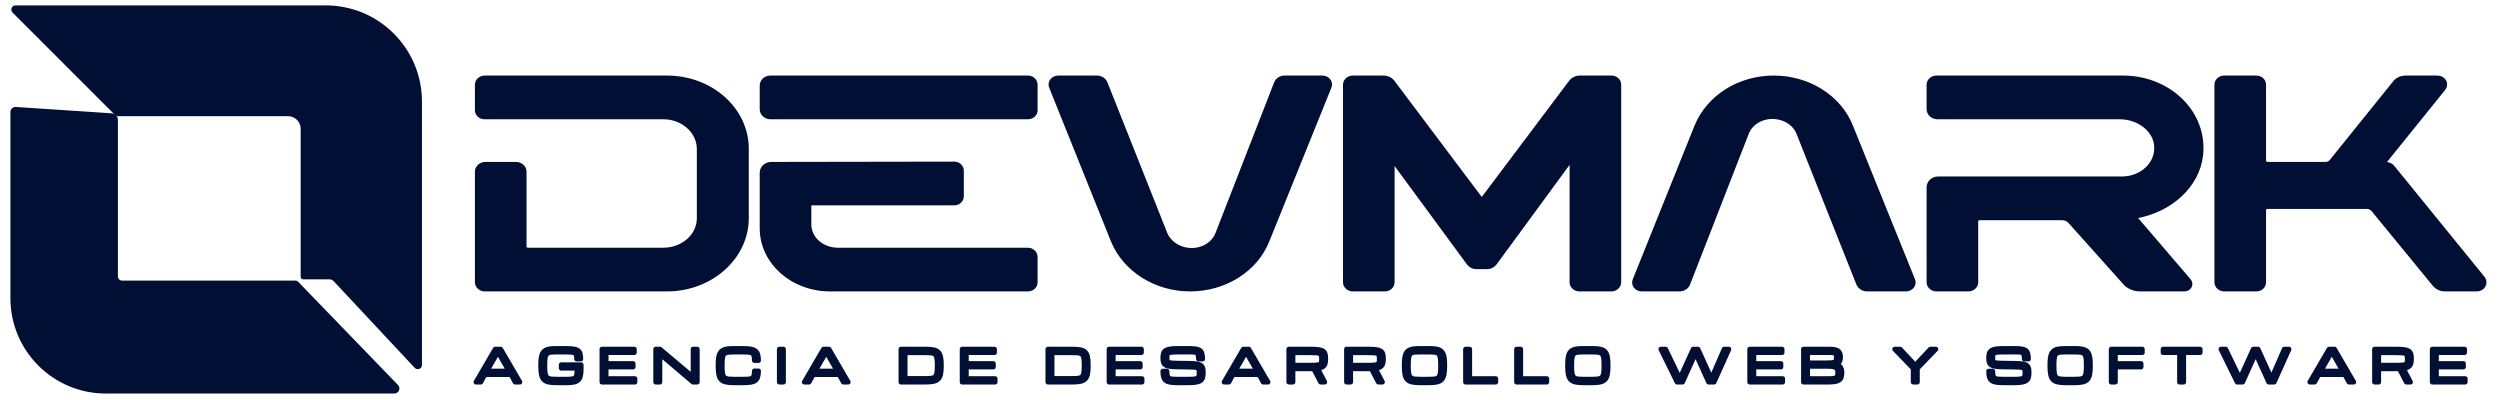
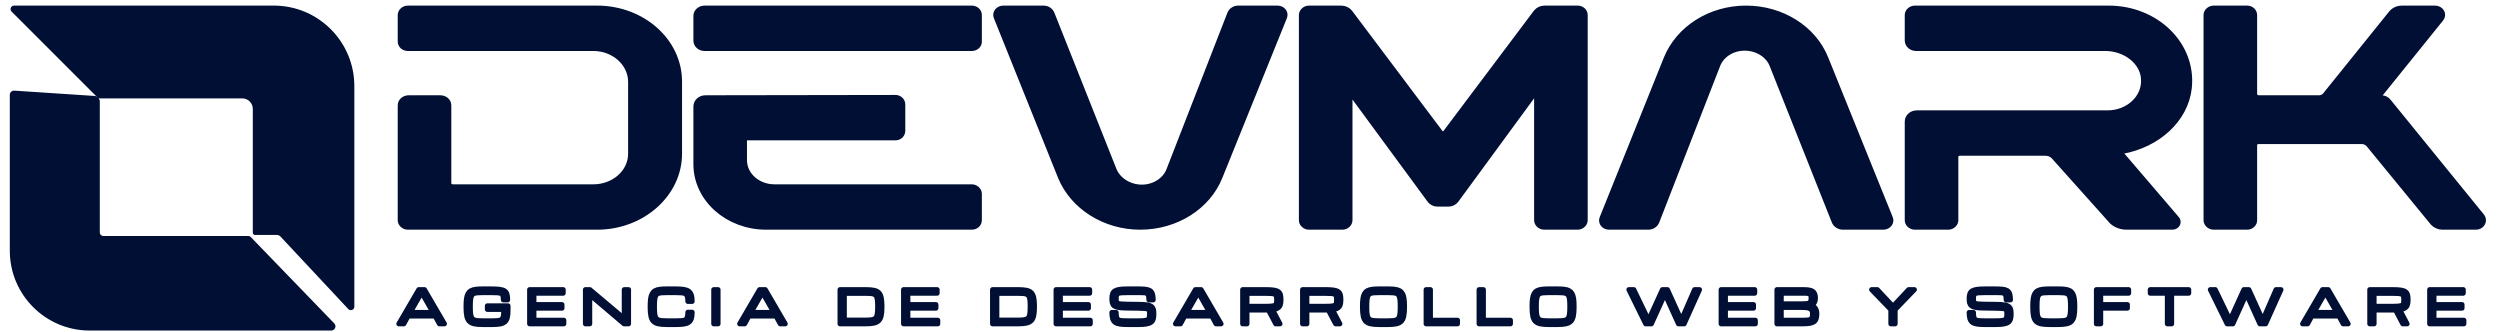
- <svg xmlns="http://www.w3.org/2000/svg" viewBox="-4 -4 1853 296" role="img" aria-label="DEVMARK, agencia de desarrollo web y software">
-   <g transform="scale(0.31) translate(-118 -173)">
+ <svg xmlns="http://www.w3.org/2000/svg" viewBox="-4 -4 1784.97 237" role="img" aria-label="DEVMARK, agencia de desarrollo web y software">
+   <g transform="scale(0.25) translate(-118 -173)">
    <g>
      <path d="M142.14 173L884 173A230 230 0 0 1 1114 403L1114 1032.84A10 10 0 0 1 1096.7 1039.67L902.93 832.44A14 14 0 0 0 892.7 828L830 828A6 6 0 0 1 824 822L824 468A30 30 0 0 0 794 438L387.97 438A12 12 0 0 1 379.49 434.49L135.07 190.07A10 10 0 0 1 142.14 173Z" fill="#010F35" />
      <path d="M142.79 415.85L372.06 431.01A16 16 0 0 1 387 446.98L387 821A10 10 0 0 0 397 831L811.9 831A8 8 0 0 1 817.66 833.44L1056.72 1080.66A12 12 0 0 1 1048.09 1101L358 1101A228 228 0 0 1 130 873L130 427.82A12 12 0 0 1 142.79 415.85Z" fill="#010F35" />
    </g>
  </g>
-   <path d="M490.378 55.0H355.186C352.97 55.0 351.0 56.76 351.0 58.74V77.66C351.0 79.86 352.97 81.4 355.186 81.4H487.669C502.936 81.4 515.495 92.62 515.495 106.48V157.74C515.495 171.6 502.936 182.6 487.669 182.6H387.445C385.229 182.6 383.259 181.06 383.259 178.86V123.2C383.259 120.78 381.043 119.02 378.334 119.02H355.925C353.216 119.02 351.0 120.78 351.0 123.2V205.26C351.0 207.24 352.97 209.0 355.186 209.0H490.378C522.144 209.0 548.0 185.9 548.0 157.74V106.26C548.0 77.88 522.144 55.0 490.378 55.0Z M757.872 182.6H617.017C604.458 182.6 594.362 173.58 594.362 162.36V148.28C594.362 146.52 595.839 145.2 597.809 145.2H703.451C705.667 145.2 707.391 143.44 707.391 141.46V122.54C707.391 120.56 705.667 118.8 703.451 118.8L567.767 119.02C564.566 119.02 562.103 121.22 562.103 124.08V165.22C562.103 189.42 584.019 209.0 611.107 209.0H757.872C760.088 209.0 762.058 207.46 762.058 205.26V186.34C762.058 184.36 760.088 182.6 757.872 182.6ZM757.872 55.0H567.028C564.319 55.0 562.103 56.98 562.103 59.4V77.0C562.103 79.42 564.319 81.4 567.028 81.4H757.872C760.088 81.4 762.058 79.86 762.058 77.88V58.74C762.058 56.54 760.088 55.0 757.872 55.0Z M948.054 55.0C945.837 55.0 943.867 56.32 943.129 58.3L899.789 169.62C896.834 177.54 888.461 182.82 879.35 182.82C869.992 182.82 861.62 177.54 858.419 169.84L814.094 58.3C813.355 56.32 811.385 55.0 809.169 55.0H780.357C777.402 55.0 775.432 57.64 776.417 59.84L822.22 173.8C830.839 194.92 853.247 209.0 878.119 209.0C903.236 209.0 925.645 194.92 934.017 173.8L980.066 59.84C981.051 57.42 979.081 55.0 976.126 55.0Z" fill="#010F35" stroke="#010F35" stroke-width="6" stroke-linejoin="round" />
-   <path d="M1166.8 55.0C1164.83 55.0 1162.86 55.88 1161.629 57.42L1097.112 143.22C1095.634 145.2 1092.679 145.2 1091.448 143.22L1026.93 57.42C1025.699 55.88 1023.729 55.0 1021.513 55.0H998.612C996.395 55.0 994.425 56.76 994.425 58.74V205.26C994.425 207.24 996.395 209.0 998.612 209.0H1022.498C1024.714 209.0 1026.684 207.24 1026.684 205.26V115.5C1026.684 113.74 1029.147 113.08 1030.132 114.62L1085.784 190.3C1086.769 191.62 1088.493 192.5 1090.217 192.5H1098.343C1100.067 192.5 1101.79 191.62 1102.775 190.3L1158.92 113.74C1159.905 112.42 1162.368 113.08 1162.368 114.62V205.26C1162.368 207.24 1164.338 209.0 1166.554 209.0H1190.44C1192.657 209.0 1194.627 207.24 1194.627 205.26V58.74C1194.627 56.76 1192.903 55.0 1190.44 55.0Z" fill="#010F35" stroke="#010F35" stroke-width="6" stroke-linejoin="round" />
-   <path d="M1412.635 204.16 1366.586 90.2C1358.214 69.08 1335.805 55.0 1310.687 55.0C1285.57 55.0 1263.407 69.08 1254.789 90.2L1208.986 204.16C1208.001 206.58 1209.971 209.0 1212.926 209.0H1240.752C1243.215 209.0 1245.185 207.68 1245.924 205.7L1289.264 94.38C1292.219 86.46 1300.345 81.18 1309.702 81.18C1319.06 81.18 1327.432 86.46 1330.387 94.16L1374.712 205.7C1375.451 207.68 1377.667 209.0 1379.884 209.0H1408.695C1411.65 209.0 1413.62 206.36 1412.635 204.16Z M1579.177 154.88C1603.555 150.48 1623.502 133.1 1625.964 110.66C1629.165 80.3 1602.817 55.0 1569.573 55.0H1431.18C1428.964 55.0 1426.994 56.76 1426.994 58.74V76.78C1426.994 79.42 1429.21 81.4 1432.165 81.4H1567.11C1581.885 81.4 1594.937 91.3 1595.675 104.28C1596.66 118.36 1584.102 129.8 1568.834 129.8H1432.658C1429.457 129.8 1426.994 132.0 1426.994 134.86V205.26C1426.994 207.24 1428.964 209.0 1431.18 209.0H1455.067C1457.283 209.0 1459.253 207.24 1459.253 205.26V159.94C1459.253 157.74 1461.223 156.2 1463.439 156.2H1524.263C1527.218 156.2 1529.68 157.3 1531.404 159.28L1572.774 205.48C1575.237 207.68 1578.684 209.0 1582.378 209.0H1615.129C1617.592 209.0 1619.069 206.36 1617.099 204.6L1577.699 158.62C1576.468 157.3 1577.207 155.32 1579.177 154.88Z M1835.361 203.28 1768.627 121.22C1767.642 119.68 1765.919 119.02 1763.949 119.02H1759.024L1806.057 60.72C1808.027 58.3 1806.057 55.0 1802.61 55.0H1778.724C1776.261 55.0 1774.045 56.1 1772.567 57.64L1725.041 116.6C1723.81 118.14 1721.84 119.02 1719.87 119.02H1676.776C1674.56 119.02 1672.59 117.26 1672.59 115.28V58.74C1672.59 56.76 1670.866 55.0 1668.404 55.0H1644.517C1642.301 55.0 1640.331 56.76 1640.331 58.74V205.26C1640.331 207.24 1642.301 209.0 1644.517 209.0H1668.404C1670.866 209.0 1672.59 207.24 1672.59 205.26V151.36C1672.59 149.38 1674.56 147.84 1676.776 147.84H1750.159C1752.375 147.84 1754.591 148.72 1756.069 150.48L1801.871 206.36C1803.349 207.9 1805.565 209.0 1807.781 209.0H1831.914C1835.115 209.0 1837.085 205.7 1835.361 203.28Z" fill="#010F35" stroke="#010F35" stroke-width="6" stroke-linejoin="round" />
-   <path d="M348.8 279.2 363.033 254.8H367.1L381.333 279.2H377.775L374.725 273.608H355.408L352.358 279.2ZM356.933 271.067H373.2L365.067 256.833Z M396.778 267.318V266.682Q396.778 263.442 397.096 261.242Q397.414 259.041 398.192 257.659Q398.97 256.277 400.313 255.547Q401.655 254.816 403.688 254.554Q405.722 254.292 408.581 254.292H414.554Q418.303 254.292 420.646 254.578Q422.989 254.864 424.252 255.674Q425.515 256.484 425.992 258.033Q426.468 259.582 426.468 262.091H423.418Q423.418 260.201 423.085 259.145Q422.751 258.088 421.83 257.62Q420.908 257.151 419.153 257.04Q417.398 256.929 414.554 256.929H408.581Q406.31 256.929 404.753 257.064Q403.196 257.199 402.219 257.683Q401.242 258.168 400.726 259.216Q400.21 260.265 400.019 262.076Q399.828 263.886 399.828 266.682V267.318Q399.828 270.018 400.019 271.797Q400.21 273.577 400.726 274.641Q401.242 275.705 402.219 276.229Q403.196 276.754 404.753 276.913Q406.31 277.071 408.581 277.071H415.618Q418.239 277.071 419.844 276.857Q421.448 276.642 422.282 275.936Q423.116 275.229 423.402 273.775Q423.688 272.322 423.688 269.843V268.906H412.012V266.365H426.738V269.843Q426.738 272.941 426.214 274.879Q425.69 276.817 424.443 277.874Q423.196 278.93 421.043 279.319Q418.891 279.708 415.618 279.708H408.581Q405.007 279.708 402.704 279.224Q400.4 278.739 399.106 277.437Q397.811 276.134 397.295 273.688Q396.778 271.241 396.778 267.318Z M442.183 279.2V254.8H466.138V257.342H445.233V265.475H465.265V268.017H445.233V276.658H466.583V279.2Z M482.028 279.2V254.8H485.205L509.716 275.435H509.748V254.8H512.798V279.2H509.621L485.11 258.39H485.078V279.2Z M528.243 267.318V266.682Q528.243 263.442 528.561 261.242Q528.879 259.041 529.657 257.659Q530.435 256.277 531.778 255.547Q533.12 254.816 535.153 254.554Q537.187 254.292 540.046 254.292H546.448Q549.72 254.292 551.968 254.601Q554.216 254.911 555.59 255.825Q556.964 256.738 557.583 258.509Q558.203 260.28 558.203 263.203H555.153Q555.153 260.9 554.74 259.621Q554.327 258.342 553.35 257.771Q552.373 257.199 550.689 257.064Q549.005 256.929 546.448 256.929H540.046Q537.774 256.929 536.218 257.064Q534.661 257.199 533.684 257.683Q532.707 258.168 532.191 259.216Q531.674 260.265 531.484 262.076Q531.293 263.886 531.293 266.682V267.318Q531.293 270.018 531.484 271.797Q531.674 273.577 532.191 274.641Q532.707 275.705 533.684 276.229Q534.661 276.754 536.218 276.913Q537.774 277.071 540.046 277.071H546.448Q549.005 277.071 550.689 276.96Q552.373 276.849 553.35 276.309Q554.327 275.769 554.74 274.506Q555.153 273.243 555.153 270.955H558.203Q558.203 273.878 557.583 275.626Q556.964 277.373 555.59 278.255Q554.216 279.136 551.968 279.422Q549.72 279.708 546.448 279.708H540.046Q536.472 279.708 534.168 279.224Q531.865 278.739 530.57 277.437Q529.276 276.134 528.759 273.688Q528.243 271.241 528.243 267.318Z M573.648 279.2V254.8H576.698V279.2Z M592.143 279.2 606.376 254.8H610.443L624.676 279.2H621.118L618.068 273.608H598.751L595.701 279.2ZM600.276 271.067H616.543L608.41 256.833Z M663.811 279.2V254.8H681.921Q685.495 254.8 687.798 255.229Q690.102 255.658 691.396 256.889Q692.691 258.12 693.207 260.471Q693.723 262.822 693.723 266.682V267.318Q693.723 271.051 693.207 273.394Q692.691 275.737 691.396 277Q690.102 278.263 687.798 278.731Q685.495 279.2 681.921 279.2ZM666.861 276.563H681.921Q684.764 276.563 686.496 276.293Q688.227 276.023 689.133 275.117Q690.038 274.212 690.356 272.353Q690.673 270.495 690.673 267.318V266.682Q690.673 264.045 690.483 262.33Q690.292 260.614 689.776 259.621Q689.26 258.628 688.283 258.16Q687.306 257.691 685.749 257.564Q684.192 257.437 681.921 257.437H666.861Z M709.168 279.2V254.8H733.124V257.342H712.218V265.475H732.25V268.017H712.218V276.658H733.568V279.2Z M772.703 279.2V254.8H790.813Q794.387 254.8 796.69 255.229Q798.994 255.658 800.288 256.889Q801.583 258.12 802.099 260.471Q802.615 262.822 802.615 266.682V267.318Q802.615 271.051 802.099 273.394Q801.583 275.737 800.288 277Q798.994 278.263 796.69 278.731Q794.387 279.2 790.813 279.2ZM775.753 276.563H790.813Q793.656 276.563 795.388 276.293Q797.119 276.023 798.025 275.117Q798.93 274.212 799.248 272.353Q799.565 270.495 799.565 267.318V266.682Q799.565 264.045 799.375 262.33Q799.184 260.614 798.668 259.621Q798.152 258.628 797.175 258.16Q796.198 257.691 794.641 257.564Q793.084 257.437 790.813 257.437H775.753Z M818.06 279.2V254.8H842.016V257.342H821.11V265.475H841.142V268.017H821.11V276.658H842.46V279.2Z M884.815 272.147Q884.815 270.733 884.593 269.923Q884.371 269.113 883.592 268.724Q882.814 268.334 881.178 268.215Q879.541 268.096 876.698 268.048L867.866 267.921Q864.593 267.874 862.607 267.524Q860.622 267.175 859.605 266.42Q858.588 265.666 858.247 264.395Q857.905 263.124 857.905 261.218Q857.905 259.137 858.374 257.786Q858.843 256.436 860.074 255.674Q861.305 254.911 863.561 254.601Q865.816 254.292 869.391 254.292H876.19Q879.43 254.292 881.591 254.498Q883.751 254.705 885.022 255.451Q886.293 256.198 886.841 257.771Q887.389 259.343 887.389 262.091H884.339Q884.339 259.963 883.934 258.875Q883.529 257.786 882.599 257.389Q881.67 256.992 880.097 256.96Q878.525 256.929 876.19 256.929H869.549Q866.706 256.929 864.998 257.04Q863.291 257.151 862.417 257.548Q861.543 257.945 861.249 258.819Q860.955 259.693 860.955 261.218Q860.955 262.504 861.162 263.283Q861.368 264.061 862.091 264.466Q862.814 264.871 864.323 265.022Q865.832 265.173 868.437 265.205L877.905 265.332Q881.241 265.38 883.235 265.721Q885.228 266.063 886.221 266.825Q887.214 267.588 887.54 268.882Q887.865 270.177 887.865 272.147Q887.865 274.291 887.46 275.745Q887.055 277.198 885.896 278.072Q884.736 278.946 882.544 279.327Q880.351 279.708 876.777 279.708H869.343Q866.086 279.708 863.878 279.422Q861.67 279.136 860.36 278.271Q859.049 277.405 858.477 275.689Q857.905 273.974 857.905 271.114H860.955Q860.955 273.354 861.321 274.577Q861.686 275.801 862.6 276.333Q863.513 276.865 865.157 276.968Q866.801 277.071 869.343 277.071H876.618Q879.462 277.071 881.114 276.889Q882.766 276.706 883.56 276.19Q884.355 275.673 884.585 274.704Q884.815 273.735 884.815 272.147Z M903.31 279.2 917.544 254.8H921.61L935.844 279.2H932.285L929.235 273.608H909.919L906.869 279.2ZM911.444 271.067H927.71L919.577 256.833Z M951.289 254.8H967.619Q971.193 254.8 973.377 255.118Q975.561 255.435 976.689 256.214Q977.817 256.992 978.214 258.342Q978.611 259.693 978.611 261.758V262.393Q978.611 264.299 978.159 265.674Q977.706 267.048 976.419 267.898Q975.133 268.747 972.607 269.097L977.913 279.2H974.863L969.668 269.319Q969.35 269.335 969.009 269.335Q968.667 269.335 968.302 269.335H954.339V279.2H951.289ZM954.339 266.698H967.825Q970.542 266.698 972.106 266.515Q973.671 266.333 974.41 265.872Q975.148 265.411 975.355 264.57Q975.561 263.728 975.561 262.393V261.758Q975.561 260.249 975.276 259.375Q974.99 258.501 974.132 258.088Q973.274 257.675 971.574 257.556Q969.874 257.437 967.031 257.437H954.339Z M994.056 254.8H1010.387Q1013.961 254.8 1016.145 255.118Q1018.329 255.435 1019.457 256.214Q1020.585 256.992 1020.982 258.342Q1021.379 259.693 1021.379 261.758V262.393Q1021.379 264.299 1020.927 265.674Q1020.474 267.048 1019.187 267.898Q1017.9 268.747 1015.375 269.097L1020.68 279.2H1017.63L1012.436 269.319Q1012.118 269.335 1011.777 269.335Q1011.435 269.335 1011.07 269.335H997.106V279.2H994.056ZM997.106 266.698H1010.593Q1013.31 266.698 1014.874 266.515Q1016.439 266.333 1017.178 265.872Q1017.916 265.411 1018.123 264.57Q1018.329 263.728 1018.329 262.393V261.758Q1018.329 260.249 1018.043 259.375Q1017.757 258.501 1016.9 258.088Q1016.042 257.675 1014.342 257.556Q1012.642 257.437 1009.799 257.437H997.106Z M1048.627 279.708Q1045.053 279.708 1042.75 279.224Q1040.446 278.739 1039.152 277.437Q1037.857 276.134 1037.341 273.688Q1036.824 271.241 1036.824 267.318V266.682Q1036.824 263.442 1037.142 261.242Q1037.46 259.041 1038.238 257.659Q1039.016 256.277 1040.359 255.547Q1041.701 254.816 1043.734 254.554Q1045.768 254.292 1048.627 254.292H1055.029Q1057.888 254.292 1059.922 254.554Q1061.955 254.816 1063.297 255.547Q1064.64 256.277 1065.418 257.659Q1066.196 259.041 1066.514 261.242Q1066.832 263.442 1066.832 266.682V267.318Q1066.832 271.241 1066.316 273.688Q1065.799 276.134 1064.505 277.437Q1063.21 278.739 1060.907 279.224Q1058.603 279.708 1055.029 279.708ZM1048.627 277.071H1055.029Q1057.301 277.071 1058.857 276.913Q1060.414 276.754 1061.391 276.229Q1062.368 275.705 1062.884 274.641Q1063.401 273.577 1063.591 271.797Q1063.782 270.018 1063.782 267.318V266.682Q1063.782 263.886 1063.591 262.076Q1063.401 260.265 1062.884 259.216Q1062.368 258.168 1061.391 257.683Q1060.414 257.199 1058.857 257.064Q1057.301 256.929 1055.029 256.929H1048.627Q1046.356 256.929 1044.799 257.064Q1043.242 257.199 1042.265 257.683Q1041.288 258.168 1040.772 259.216Q1040.256 260.265 1040.065 262.076Q1039.874 263.886 1039.874 266.682V267.318Q1039.874 270.018 1040.065 271.797Q1040.256 273.577 1040.772 274.641Q1041.288 275.705 1042.265 276.229Q1043.242 276.754 1044.799 276.913Q1046.356 277.071 1048.627 277.071Z M1082.277 279.2V254.8H1085.327V276.658H1104.643V279.2Z M1120.088 279.2V254.8H1123.138V276.658H1142.455V279.2Z M1169.703 279.708Q1166.129 279.708 1163.825 279.224Q1161.522 278.739 1160.227 277.437Q1158.933 276.134 1158.416 273.688Q1157.9 271.241 1157.9 267.318V266.682Q1157.9 263.442 1158.218 261.242Q1158.535 259.041 1159.314 257.659Q1160.092 256.277 1161.435 255.547Q1162.777 254.816 1164.81 254.554Q1166.844 254.292 1169.703 254.292H1176.105Q1178.964 254.292 1180.997 254.554Q1183.031 254.816 1184.373 255.547Q1185.715 256.277 1186.494 257.659Q1187.272 259.041 1187.59 261.242Q1187.908 263.442 1187.908 266.682V267.318Q1187.908 271.241 1187.391 273.688Q1186.875 276.134 1185.58 277.437Q1184.286 278.739 1181.982 279.224Q1179.679 279.708 1176.105 279.708ZM1169.703 277.071H1176.105Q1178.376 277.071 1179.933 276.913Q1181.49 276.754 1182.467 276.229Q1183.444 275.705 1183.96 274.641Q1184.476 273.577 1184.667 271.797Q1184.858 270.018 1184.858 267.318V266.682Q1184.858 263.886 1184.667 262.076Q1184.476 260.265 1183.96 259.216Q1183.444 258.168 1182.467 257.683Q1181.49 257.199 1179.933 257.064Q1178.376 256.929 1176.105 256.929H1169.703Q1167.431 256.929 1165.875 257.064Q1164.318 257.199 1163.341 257.683Q1162.364 258.168 1161.848 259.216Q1161.331 260.265 1161.141 262.076Q1160.95 263.886 1160.95 266.682V267.318Q1160.95 270.018 1161.141 271.797Q1161.331 273.577 1161.848 274.641Q1162.364 275.705 1163.341 276.229Q1164.318 276.754 1165.875 276.913Q1167.431 277.071 1169.703 277.071Z M1239.036 279.2 1227.043 254.8H1230.553L1241.069 276.611L1250.982 254.8H1254.54L1264.453 276.611L1273.952 254.8H1277.463L1266.486 279.2H1262.419L1252.761 257.866L1243.103 279.2Z M1292.908 279.2V254.8H1316.863V257.342H1295.958V265.475H1315.989V268.017H1295.958V276.658H1317.308V279.2Z M1332.753 279.2V254.8H1352.196Q1354.961 254.8 1356.732 255.316Q1358.503 255.833 1359.353 257.143Q1360.203 258.454 1360.203 260.852Q1360.203 263.013 1359.202 264.427Q1358.201 265.84 1356.136 265.983Q1358.837 266.253 1360.028 267.913Q1361.219 269.573 1361.219 272.083Q1361.219 274.26 1360.719 275.658Q1360.219 277.055 1359.043 277.826Q1357.868 278.596 1355.858 278.898Q1353.849 279.2 1350.846 279.2ZM1335.803 264.967H1350.02Q1352.482 264.967 1354.055 264.792Q1355.628 264.617 1356.39 263.759Q1357.153 262.902 1357.153 260.852Q1357.153 259.248 1356.7 258.501Q1356.247 257.755 1355.167 257.548Q1354.087 257.342 1352.196 257.342H1335.803ZM1335.803 276.658H1350.846Q1353.023 276.658 1354.444 276.547Q1355.866 276.436 1356.684 276.007Q1357.502 275.578 1357.836 274.649Q1358.169 273.72 1358.169 272.083Q1358.169 270.399 1357.542 269.462Q1356.914 268.525 1355.795 268.112Q1354.675 267.699 1353.197 267.604Q1351.72 267.508 1350.02 267.508H1335.803Z M1414.079 279.2V269.033L1400.354 254.8H1404.421L1415.604 266.746L1426.788 254.8H1430.854L1417.129 269.033V279.2Z M1496.899 272.147Q1496.899 270.733 1496.677 269.923Q1496.454 269.113 1495.676 268.724Q1494.898 268.334 1493.261 268.215Q1491.625 268.096 1488.782 268.048L1479.949 267.921Q1476.677 267.874 1474.691 267.524Q1472.706 267.175 1471.689 266.42Q1470.672 265.666 1470.331 264.395Q1469.989 263.124 1469.989 261.218Q1469.989 259.137 1470.458 257.786Q1470.926 256.436 1472.158 255.674Q1473.389 254.911 1475.644 254.601Q1477.9 254.292 1481.474 254.292H1488.273Q1491.514 254.292 1493.674 254.498Q1495.835 254.705 1497.106 255.451Q1498.376 256.198 1498.924 257.771Q1499.473 259.343 1499.473 262.091H1496.423Q1496.423 259.963 1496.017 258.875Q1495.612 257.786 1494.683 257.389Q1493.754 256.992 1492.181 256.96Q1490.608 256.929 1488.273 256.929H1481.633Q1478.79 256.929 1477.082 257.04Q1475.374 257.151 1474.501 257.548Q1473.627 257.945 1473.333 258.819Q1473.039 259.693 1473.039 261.218Q1473.039 262.504 1473.246 263.283Q1473.452 264.061 1474.175 264.466Q1474.898 264.871 1476.407 265.022Q1477.916 265.173 1480.521 265.205L1489.989 265.332Q1493.325 265.38 1495.318 265.721Q1497.312 266.063 1498.305 266.825Q1499.298 267.588 1499.623 268.882Q1499.949 270.177 1499.949 272.147Q1499.949 274.291 1499.544 275.745Q1499.139 277.198 1497.979 278.072Q1496.82 278.946 1494.627 279.327Q1492.435 279.708 1488.861 279.708H1481.427Q1478.17 279.708 1475.962 279.422Q1473.754 279.136 1472.443 278.271Q1471.133 277.405 1470.561 275.689Q1469.989 273.974 1469.989 271.114H1473.039Q1473.039 273.354 1473.405 274.577Q1473.77 275.801 1474.683 276.333Q1475.597 276.865 1477.241 276.968Q1478.885 277.071 1481.427 277.071H1488.702Q1491.546 277.071 1493.198 276.889Q1494.85 276.706 1495.644 276.19Q1496.438 275.673 1496.669 274.704Q1496.899 273.735 1496.899 272.147Z M1527.197 279.708Q1523.623 279.708 1521.319 279.224Q1519.016 278.739 1517.721 277.437Q1516.427 276.134 1515.91 273.688Q1515.394 271.241 1515.394 267.318V266.682Q1515.394 263.442 1515.712 261.242Q1516.029 259.041 1516.808 257.659Q1517.586 256.277 1518.929 255.547Q1520.271 254.816 1522.304 254.554Q1524.338 254.292 1527.197 254.292H1533.599Q1536.458 254.292 1538.491 254.554Q1540.525 254.816 1541.867 255.547Q1543.209 256.277 1543.988 257.659Q1544.766 259.041 1545.084 261.242Q1545.402 263.442 1545.402 266.682V267.318Q1545.402 271.241 1544.885 273.688Q1544.369 276.134 1543.074 277.437Q1541.78 278.739 1539.476 279.224Q1537.173 279.708 1533.599 279.708ZM1527.197 277.071H1533.599Q1535.87 277.071 1537.427 276.913Q1538.984 276.754 1539.961 276.229Q1540.938 275.705 1541.454 274.641Q1541.97 273.577 1542.161 271.797Q1542.352 270.018 1542.352 267.318V266.682Q1542.352 263.886 1542.161 262.076Q1541.97 260.265 1541.454 259.216Q1540.938 258.168 1539.961 257.683Q1538.984 257.199 1537.427 257.064Q1535.87 256.929 1533.599 256.929H1527.197Q1524.925 256.929 1523.369 257.064Q1521.812 257.199 1520.835 257.683Q1519.858 258.168 1519.342 259.216Q1518.825 260.265 1518.635 262.076Q1518.444 263.886 1518.444 266.682V267.318Q1518.444 270.018 1518.635 271.797Q1518.825 273.577 1519.342 274.641Q1519.858 275.705 1520.835 276.229Q1521.812 276.754 1523.369 276.913Q1524.925 277.071 1527.197 277.071Z M1560.847 279.2V254.8H1583.849V257.342H1563.897V265.475H1582.943V268.017H1563.897V279.2Z M1611.494 279.2V257.342H1599.294V254.8H1626.744V257.342H1614.544V279.2Z M1654.182 279.2 1642.189 254.8H1645.699L1656.215 276.611L1666.128 254.8H1669.686L1679.599 276.611L1689.098 254.8H1692.609L1681.632 279.2H1677.565L1667.907 257.866L1658.249 279.2Z M1708.054 279.2 1722.287 254.8H1726.354L1740.587 279.2H1737.029L1733.979 273.608H1714.662L1711.612 279.2ZM1716.187 271.067H1732.454L1724.32 256.833Z M1756.032 254.8H1772.362Q1775.937 254.8 1778.121 255.118Q1780.305 255.435 1781.433 256.214Q1782.561 256.992 1782.958 258.342Q1783.355 259.693 1783.355 261.758V262.393Q1783.355 264.299 1782.902 265.674Q1782.45 267.048 1781.163 267.898Q1779.876 268.747 1777.35 269.097L1782.656 279.2H1779.606L1774.412 269.319Q1774.094 269.335 1773.752 269.335Q1773.411 269.335 1773.045 269.335H1759.082V279.2H1756.032ZM1759.082 266.698H1772.569Q1775.285 266.698 1776.85 266.515Q1778.415 266.333 1779.153 265.872Q1779.892 265.411 1780.099 264.57Q1780.305 263.728 1780.305 262.393V261.758Q1780.305 260.249 1780.019 259.375Q1779.733 258.501 1778.875 258.088Q1778.018 257.675 1776.318 257.556Q1774.618 257.437 1771.775 257.437H1759.082Z M1798.8 279.2V254.8H1822.755V257.342H1801.85V265.475H1821.882V268.017H1801.85V276.658H1823.2V279.2Z" fill="#010F35" stroke="#010F35" stroke-width="3.6" stroke-linejoin="round" />
+   <path d="M422.349 3.0H287.157C284.941 3.0 282.971 4.76 282.971 6.74V25.66C282.971 27.86 284.941 29.4 287.157 29.4H419.64C434.907 29.4 447.466 40.62 447.466 54.48V105.74C447.466 119.6 434.907 130.6 419.64 130.6H319.416C317.2 130.6 315.23 129.06 315.23 126.86V71.2C315.23 68.78 313.014 67.02 310.305 67.02H287.896C285.187 67.02 282.971 68.78 282.971 71.2V153.26C282.971 155.24 284.941 157.0 287.157 157.0H422.349C454.115 157.0 479.971 133.9 479.971 105.74V54.26C479.971 25.88 454.115 3.0 422.349 3.0Z M689.843 130.6H548.988C536.429 130.6 526.333 121.58 526.333 110.36V96.28C526.333 94.52 527.81 93.2 529.78 93.2H635.422C637.638 93.2 639.362 91.44 639.362 89.46V70.54C639.362 68.56 637.638 66.8 635.422 66.8L499.738 67.02C496.537 67.02 494.074 69.22 494.074 72.08V113.22C494.074 137.42 515.99 157.0 543.078 157.0H689.843C692.059 157.0 694.029 155.46 694.029 153.26V134.34C694.029 132.36 692.059 130.6 689.843 130.6ZM689.843 3.0H498.999C496.29 3.0 494.074 4.98 494.074 7.4V25.0C494.074 27.42 496.29 29.4 498.999 29.4H689.843C692.059 29.4 694.029 27.86 694.029 25.88V6.74C694.029 4.54 692.059 3.0 689.843 3.0Z M880.025 3.0C877.809 3.0 875.839 4.32 875.1 6.3L831.76 117.62C828.805 125.54 820.432 130.82 811.321 130.82C801.964 130.82 793.591 125.54 790.39 117.84L746.065 6.3C745.326 4.32 743.356 3.0 741.14 3.0H712.329C709.374 3.0 707.404 5.64 708.389 7.84L754.191 121.8C762.81 142.92 785.219 157.0 810.09 157.0C835.207 157.0 857.616 142.92 865.989 121.8L912.037 7.84C913.022 5.42 911.052 3.0 908.097 3.0Z" fill="#010F35" stroke="#010F35" stroke-width="6" stroke-linejoin="round" />
+   <path d="M1098.772 3.0C1096.802 3.0 1094.832 3.88 1093.6 5.42L1029.083 91.22C1027.605 93.2 1024.65 93.2 1023.419 91.22L958.902 5.42C957.67 3.88 955.7 3.0 953.484 3.0H930.583C928.367 3.0 926.397 4.76 926.397 6.74V153.26C926.397 155.24 928.367 157.0 930.583 157.0H954.469C956.685 157.0 958.655 155.24 958.655 153.26V63.5C958.655 61.74 961.118 61.08 962.103 62.62L1017.755 138.3C1018.74 139.62 1020.464 140.5 1022.188 140.5H1030.314C1032.038 140.5 1033.762 139.62 1034.747 138.3L1090.892 61.74C1091.877 60.42 1094.339 61.08 1094.339 62.62V153.26C1094.339 155.24 1096.309 157.0 1098.525 157.0H1122.412C1124.628 157.0 1126.598 155.24 1126.598 153.26V6.74C1126.598 4.76 1124.874 3.0 1122.412 3.0Z" fill="#010F35" stroke="#010F35" stroke-width="6" stroke-linejoin="round" />
+   <path d="M1344.606 152.16 1298.557 38.2C1290.185 17.08 1267.776 3.0 1242.658 3.0C1217.541 3.0 1195.378 17.08 1186.76 38.2L1140.957 152.16C1139.972 154.58 1141.942 157.0 1144.897 157.0H1172.723C1175.186 157.0 1177.156 155.68 1177.895 153.7L1221.235 42.38C1224.19 34.46 1232.316 29.18 1241.673 29.18C1251.031 29.18 1259.403 34.46 1262.358 42.16L1306.683 153.7C1307.422 155.68 1309.638 157.0 1311.855 157.0H1340.666C1343.621 157.0 1345.591 154.36 1344.606 152.16Z M1511.148 102.88C1535.527 98.48 1555.473 81.1 1557.935 58.66C1561.137 28.3 1534.788 3.0 1501.544 3.0H1363.152C1360.935 3.0 1358.965 4.76 1358.965 6.74V24.78C1358.965 27.42 1361.182 29.4 1364.137 29.4H1499.082C1513.857 29.4 1526.908 39.3 1527.647 52.28C1528.632 66.36 1516.073 77.8 1500.805 77.8H1364.629C1361.428 77.8 1358.965 80.0 1358.965 82.86V153.26C1358.965 155.24 1360.935 157.0 1363.152 157.0H1387.038C1389.254 157.0 1391.224 155.24 1391.224 153.26V107.94C1391.224 105.74 1393.194 104.2 1395.41 104.2H1456.234C1459.189 104.2 1461.652 105.3 1463.375 107.28L1504.745 153.48C1507.208 155.68 1510.655 157.0 1514.349 157.0H1547.1C1549.563 157.0 1551.04 154.36 1549.07 152.6L1509.67 106.62C1508.439 105.3 1509.178 103.32 1511.148 102.88Z M1767.332 151.28 1700.598 69.22C1699.613 67.68 1697.89 67.02 1695.92 67.02H1690.995L1738.028 8.72C1739.998 6.3 1738.028 3.0 1734.581 3.0H1710.695C1708.232 3.0 1706.016 4.1 1704.538 5.64L1657.012 64.6C1655.781 66.14 1653.811 67.02 1651.841 67.02H1608.747C1606.531 67.02 1604.561 65.26 1604.561 63.28V6.74C1604.561 4.76 1602.837 3.0 1600.375 3.0H1576.488C1574.272 3.0 1572.302 4.76 1572.302 6.74V153.26C1572.302 155.24 1574.272 157.0 1576.488 157.0H1600.375C1602.837 157.0 1604.561 155.24 1604.561 153.26V99.36C1604.561 97.38 1606.531 95.84 1608.747 95.84H1682.13C1684.346 95.84 1686.562 96.72 1688.04 98.48L1733.842 154.36C1735.32 155.9 1737.536 157.0 1739.752 157.0H1763.885C1767.086 157.0 1769.056 153.7 1767.332 151.28Z" fill="#010F35" stroke="#010F35" stroke-width="6" stroke-linejoin="round" />
+   <path d="M280.771 227.2 295.004 202.8H299.071L313.304 227.2H309.746L306.696 221.608H287.379L284.329 227.2ZM288.904 219.067H305.171L297.038 204.833Z M328.749 215.318V214.682Q328.749 211.442 329.067 209.242Q329.385 207.041 330.163 205.659Q330.942 204.277 332.284 203.547Q333.626 202.816 335.66 202.554Q337.693 202.292 340.552 202.292H346.525Q350.274 202.292 352.617 202.578Q354.96 202.864 356.223 203.674Q357.486 204.484 357.963 206.033Q358.439 207.582 358.439 210.091H355.389Q355.389 208.201 355.056 207.145Q354.722 206.088 353.801 205.62Q352.879 205.151 351.124 205.04Q349.369 204.929 346.525 204.929H340.552Q338.281 204.929 336.724 205.064Q335.167 205.199 334.19 205.683Q333.213 206.168 332.697 207.216Q332.181 208.265 331.99 210.076Q331.799 211.886 331.799 214.682V215.318Q331.799 218.018 331.99 219.797Q332.181 221.577 332.697 222.641Q333.213 223.705 334.19 224.229Q335.167 224.754 336.724 224.912Q338.281 225.071 340.552 225.071H347.59Q350.211 225.071 351.815 224.857Q353.419 224.642 354.253 223.936Q355.087 223.229 355.373 221.775Q355.659 220.322 355.659 217.843V216.906H343.984V214.365H358.709V217.843Q358.709 220.941 358.185 222.879Q357.661 224.817 356.414 225.874Q355.167 226.93 353.014 227.319Q350.862 227.708 347.59 227.708H340.552Q336.978 227.708 334.675 227.224Q332.371 226.739 331.077 225.437Q329.782 224.134 329.266 221.688Q328.749 219.241 328.749 215.318Z M374.154 227.2V202.8H398.11V205.342H377.204V213.475H397.236V216.017H377.204V224.658H398.554V227.2Z M413.999 227.2V202.8H417.176L441.688 223.435H441.719V202.8H444.769V227.2H441.592L417.081 206.39H417.049V227.2Z M460.214 215.318V214.682Q460.214 211.442 460.532 209.242Q460.85 207.041 461.628 205.659Q462.406 204.277 463.749 203.547Q465.091 202.816 467.124 202.554Q469.158 202.292 472.017 202.292H478.419Q481.691 202.292 483.939 202.601Q486.187 202.911 487.561 203.825Q488.935 204.738 489.555 206.509Q490.174 208.28 490.174 211.203H487.124Q487.124 208.9 486.711 207.621Q486.298 206.342 485.321 205.771Q484.344 205.199 482.66 205.064Q480.977 204.929 478.419 204.929H472.017Q469.746 204.929 468.189 205.064Q466.632 205.199 465.655 205.683Q464.678 206.168 464.162 207.216Q463.646 208.265 463.455 210.076Q463.264 211.886 463.264 214.682V215.318Q463.264 218.018 463.455 219.797Q463.646 221.577 464.162 222.641Q464.678 223.705 465.655 224.229Q466.632 224.754 468.189 224.912Q469.746 225.071 472.017 225.071H478.419Q480.977 225.071 482.66 224.96Q484.344 224.849 485.321 224.309Q486.298 223.769 486.711 222.506Q487.124 221.243 487.124 218.955H490.174Q490.174 221.878 489.555 223.626Q488.935 225.373 487.561 226.255Q486.187 227.136 483.939 227.422Q481.691 227.708 478.419 227.708H472.017Q468.443 227.708 466.14 227.224Q463.836 226.739 462.541 225.437Q461.247 224.134 460.731 221.688Q460.214 219.241 460.214 215.318Z M505.619 227.2V202.8H508.669V227.2Z M524.114 227.2 538.347 202.8H542.414L556.647 227.2H553.089L550.039 221.608H530.722L527.672 227.2ZM532.247 219.067H548.514L540.381 204.833Z M595.782 227.2V202.8H613.892Q617.466 202.8 619.769 203.229Q622.073 203.658 623.367 204.889Q624.662 206.12 625.178 208.471Q625.695 210.822 625.695 214.682V215.318Q625.695 219.051 625.178 221.394Q624.662 223.737 623.367 225Q622.073 226.263 619.769 226.731Q617.466 227.2 613.892 227.2ZM598.832 224.563H613.892Q616.735 224.563 618.467 224.293Q620.198 224.023 621.104 223.117Q622.009 222.212 622.327 220.353Q622.645 218.495 622.645 215.318V214.682Q622.645 212.045 622.454 210.33Q622.263 208.614 621.747 207.621Q621.231 206.628 620.254 206.16Q619.277 205.691 617.72 205.564Q616.163 205.437 613.892 205.437H598.832Z M641.14 227.2V202.8H665.095V205.342H644.19V213.475H664.221V216.017H644.19V224.658H665.54V227.2Z M704.674 227.2V202.8H722.784Q726.358 202.8 728.661 203.229Q730.965 203.658 732.259 204.889Q733.554 206.12 734.07 208.471Q734.587 210.822 734.587 214.682V215.318Q734.587 219.051 734.07 221.394Q733.554 223.737 732.259 225Q730.965 226.263 728.661 226.731Q726.358 227.2 722.784 227.2ZM707.724 224.563H722.784Q725.627 224.563 727.359 224.293Q729.09 224.023 729.996 223.117Q730.901 222.212 731.219 220.353Q731.537 218.495 731.537 215.318V214.682Q731.537 212.045 731.346 210.33Q731.155 208.614 730.639 207.621Q730.123 206.628 729.146 206.16Q728.169 205.691 726.612 205.564Q725.055 205.437 722.784 205.437H707.724Z M750.032 227.2V202.8H773.987V205.342H753.082V213.475H773.113V216.017H753.082V224.658H774.432V227.2Z M816.786 220.147Q816.786 218.733 816.564 217.923Q816.342 217.113 815.563 216.724Q814.785 216.334 813.149 216.215Q811.512 216.096 808.669 216.048L799.837 215.921Q796.564 215.874 794.579 215.524Q792.593 215.175 791.576 214.42Q790.56 213.666 790.218 212.395Q789.877 211.124 789.877 209.218Q789.877 207.137 790.345 205.786Q790.814 204.436 792.045 203.674Q793.276 202.911 795.532 202.601Q797.787 202.292 801.362 202.292H808.161Q811.401 202.292 813.562 202.498Q815.722 202.705 816.993 203.451Q818.264 204.198 818.812 205.771Q819.36 207.343 819.36 210.091H816.31Q816.31 207.963 815.905 206.875Q815.5 205.786 814.57 205.389Q813.641 204.992 812.068 204.96Q810.496 204.929 808.161 204.929H801.521Q798.677 204.929 796.969 205.04Q795.262 205.151 794.388 205.548Q793.514 205.945 793.22 206.819Q792.927 207.693 792.927 209.218Q792.927 210.504 793.133 211.283Q793.34 212.061 794.062 212.466Q794.785 212.871 796.294 213.022Q797.803 213.173 800.409 213.205L809.876 213.332Q813.212 213.38 815.206 213.721Q817.199 214.063 818.192 214.825Q819.185 215.588 819.511 216.882Q819.836 218.177 819.836 220.147Q819.836 222.291 819.431 223.745Q819.026 225.198 817.867 226.072Q816.707 226.946 814.515 227.327Q812.323 227.708 808.748 227.708H801.314Q798.058 227.708 795.849 227.422Q793.641 227.136 792.331 226.271Q791.02 225.405 790.448 223.689Q789.877 221.974 789.877 219.114H792.927Q792.927 221.354 793.292 222.577Q793.657 223.801 794.571 224.333Q795.484 224.865 797.128 224.968Q798.772 225.071 801.314 225.071H808.59Q811.433 225.071 813.085 224.889Q814.737 224.706 815.531 224.19Q816.326 223.673 816.556 222.704Q816.786 221.735 816.786 220.147Z M835.281 227.2 849.515 202.8H853.581L867.815 227.2H864.256L861.206 221.608H841.89L838.84 227.2ZM843.415 219.067H859.681L851.548 204.833Z M883.26 202.8H899.59Q903.164 202.8 905.348 203.118Q907.533 203.435 908.66 204.214Q909.788 204.992 910.185 206.342Q910.583 207.693 910.583 209.758V210.393Q910.583 212.299 910.13 213.674Q909.677 215.048 908.39 215.898Q907.104 216.747 904.578 217.097L909.884 227.2H906.834L901.639 217.319Q901.321 217.335 900.98 217.335Q900.638 217.335 900.273 217.335H886.31V227.2H883.26ZM886.31 214.698H899.796Q902.513 214.698 904.078 214.515Q905.642 214.333 906.381 213.872Q907.12 213.411 907.326 212.57Q907.533 211.728 907.533 210.393V209.758Q907.533 208.249 907.247 207.375Q906.961 206.501 906.103 206.088Q905.245 205.675 903.545 205.556Q901.846 205.437 899.002 205.437H886.31Z M926.028 202.8H942.358Q945.932 202.8 948.116 203.118Q950.3 203.435 951.428 204.214Q952.556 204.992 952.953 206.342Q953.35 207.693 953.35 209.758V210.393Q953.35 212.299 952.898 213.674Q952.445 215.048 951.158 215.898Q949.872 216.747 947.346 217.097L952.652 227.2H949.602L944.407 217.319Q944.089 217.335 943.748 217.335Q943.406 217.335 943.041 217.335H929.078V227.2H926.028ZM929.078 214.698H942.564Q945.281 214.698 946.845 214.515Q948.41 214.333 949.149 213.872Q949.887 213.411 950.094 212.57Q950.3 211.728 950.3 210.393V209.758Q950.3 208.249 950.015 207.375Q949.729 206.501 948.871 206.088Q948.013 205.675 946.313 205.556Q944.614 205.437 941.77 205.437H929.078Z M980.598 227.708Q977.024 227.708 974.721 227.224Q972.417 226.739 971.123 225.437Q969.828 224.134 969.312 221.688Q968.795 219.241 968.795 215.318V214.682Q968.795 211.442 969.113 209.242Q969.431 207.041 970.209 205.659Q970.988 204.277 972.33 203.547Q973.672 202.816 975.706 202.554Q977.739 202.292 980.598 202.292H987Q989.86 202.292 991.893 202.554Q993.926 202.816 995.269 203.547Q996.611 204.277 997.389 205.659Q998.168 207.041 998.485 209.242Q998.803 211.442 998.803 214.682V215.318Q998.803 219.241 998.287 221.688Q997.77 224.134 996.476 225.437Q995.181 226.739 992.878 227.224Q990.574 227.708 987 227.708ZM980.598 225.071H987Q989.272 225.071 990.829 224.912Q992.385 224.754 993.362 224.229Q994.339 223.705 994.855 222.641Q995.372 221.577 995.562 219.797Q995.753 218.018 995.753 215.318V214.682Q995.753 211.886 995.562 210.076Q995.372 208.265 994.855 207.216Q994.339 206.168 993.362 205.683Q992.385 205.199 990.829 205.064Q989.272 204.929 987 204.929H980.598Q978.327 204.929 976.77 205.064Q975.213 205.199 974.236 205.683Q973.259 206.168 972.743 207.216Q972.227 208.265 972.036 210.076Q971.845 211.886 971.845 214.682V215.318Q971.845 218.018 972.036 219.797Q972.227 221.577 972.743 222.641Q973.259 223.705 974.236 224.229Q975.213 224.754 976.77 224.912Q978.327 225.071 980.598 225.071Z M1014.248 227.2V202.8H1017.298V224.658H1036.615V227.2Z M1052.06 227.2V202.8H1055.11V224.658H1074.426V227.2Z M1101.674 227.708Q1098.1 227.708 1095.796 227.224Q1093.493 226.739 1092.198 225.437Q1090.904 224.134 1090.387 221.688Q1089.871 219.241 1089.871 215.318V214.682Q1089.871 211.442 1090.189 209.242Q1090.507 207.041 1091.285 205.659Q1092.063 204.277 1093.406 203.547Q1094.748 202.816 1096.781 202.554Q1098.815 202.292 1101.674 202.292H1108.076Q1110.935 202.292 1112.969 202.554Q1115.002 202.816 1116.344 203.547Q1117.687 204.277 1118.465 205.659Q1119.243 207.041 1119.561 209.242Q1119.879 211.442 1119.879 214.682V215.318Q1119.879 219.241 1119.362 221.688Q1118.846 224.134 1117.552 225.437Q1116.257 226.739 1113.954 227.224Q1111.65 227.708 1108.076 227.708ZM1101.674 225.071H1108.076Q1110.348 225.071 1111.904 224.912Q1113.461 224.754 1114.438 224.229Q1115.415 223.705 1115.931 222.641Q1116.448 221.577 1116.638 219.797Q1116.829 218.018 1116.829 215.318V214.682Q1116.829 211.886 1116.638 210.076Q1116.448 208.265 1115.931 207.216Q1115.415 206.168 1114.438 205.683Q1113.461 205.199 1111.904 205.064Q1110.348 204.929 1108.076 204.929H1101.674Q1099.402 204.929 1097.846 205.064Q1096.289 205.199 1095.312 205.683Q1094.335 206.168 1093.819 207.216Q1093.302 208.265 1093.112 210.076Q1092.921 211.886 1092.921 214.682V215.318Q1092.921 218.018 1093.112 219.797Q1093.302 221.577 1093.819 222.641Q1094.335 223.705 1095.312 224.229Q1096.289 224.754 1097.846 224.912Q1099.402 225.071 1101.674 225.071Z M1171.007 227.2 1159.014 202.8H1162.524L1173.04 224.611L1182.953 202.8H1186.511L1196.424 224.611L1205.923 202.8H1209.434L1198.457 227.2H1194.39L1184.732 205.866L1175.074 227.2Z M1224.879 227.2V202.8H1248.834V205.342H1227.929V213.475H1247.96V216.017H1227.929V224.658H1249.279V227.2Z M1264.724 227.2V202.8H1284.168Q1286.932 202.8 1288.703 203.316Q1290.474 203.833 1291.324 205.143Q1292.174 206.454 1292.174 208.852Q1292.174 211.013 1291.173 212.427Q1290.172 213.84 1288.107 213.983Q1290.808 214.253 1291.999 215.913Q1293.191 217.573 1293.191 220.083Q1293.191 222.26 1292.69 223.658Q1292.19 225.055 1291.014 225.826Q1289.839 226.596 1287.829 226.898Q1285.82 227.2 1282.817 227.2ZM1267.774 212.967H1281.991Q1284.454 212.967 1286.026 212.792Q1287.599 212.617 1288.361 211.759Q1289.124 210.902 1289.124 208.852Q1289.124 207.248 1288.671 206.501Q1288.218 205.755 1287.138 205.548Q1286.058 205.342 1284.168 205.342H1267.774ZM1267.774 224.658H1282.817Q1284.994 224.658 1286.415 224.547Q1287.837 224.436 1288.655 224.007Q1289.473 223.578 1289.807 222.649Q1290.141 221.72 1290.141 220.083Q1290.141 218.399 1289.513 217.462Q1288.886 216.525 1287.766 216.112Q1286.646 215.699 1285.168 215.604Q1283.691 215.508 1281.991 215.508H1267.774Z M1346.05 227.2V217.033L1332.325 202.8H1336.392L1347.575 214.746L1358.759 202.8H1362.825L1349.1 217.033V227.2Z M1428.87 220.147Q1428.87 218.733 1428.648 217.923Q1428.425 217.113 1427.647 216.724Q1426.869 216.334 1425.232 216.215Q1423.596 216.096 1420.753 216.048L1411.92 215.921Q1408.648 215.874 1406.662 215.524Q1404.677 215.175 1403.66 214.42Q1402.643 213.666 1402.302 212.395Q1401.96 211.124 1401.96 209.218Q1401.96 207.137 1402.429 205.786Q1402.898 204.436 1404.129 203.674Q1405.36 202.911 1407.616 202.601Q1409.871 202.292 1413.445 202.292H1420.244Q1423.485 202.292 1425.645 202.498Q1427.806 202.705 1429.077 203.451Q1430.348 204.198 1430.896 205.771Q1431.444 207.343 1431.444 210.091H1428.394Q1428.394 207.963 1427.989 206.875Q1427.584 205.786 1426.654 205.389Q1425.725 204.992 1424.152 204.96Q1422.58 204.929 1420.244 204.929H1413.604Q1410.761 204.929 1409.053 205.04Q1407.345 205.151 1406.472 205.548Q1405.598 205.945 1405.304 206.819Q1405.01 207.693 1405.01 209.218Q1405.01 210.504 1405.217 211.283Q1405.423 212.061 1406.146 212.466Q1406.869 212.871 1408.378 213.022Q1409.887 213.173 1412.492 213.205L1421.96 213.332Q1425.296 213.38 1427.29 213.721Q1429.283 214.063 1430.276 214.825Q1431.269 215.588 1431.595 216.882Q1431.92 218.177 1431.92 220.147Q1431.92 222.291 1431.515 223.745Q1431.11 225.198 1429.95 226.072Q1428.791 226.946 1426.599 227.327Q1424.406 227.708 1420.832 227.708H1413.398Q1410.141 227.708 1407.933 227.422Q1405.725 227.136 1404.415 226.271Q1403.104 225.405 1402.532 223.689Q1401.96 221.974 1401.96 219.114H1405.01Q1405.01 221.354 1405.376 222.577Q1405.741 223.801 1406.654 224.333Q1407.568 224.865 1409.212 224.968Q1410.856 225.071 1413.398 225.071H1420.673Q1423.517 225.071 1425.169 224.889Q1426.821 224.706 1427.615 224.19Q1428.41 223.673 1428.64 222.704Q1428.87 221.735 1428.87 220.147Z M1459.168 227.708Q1455.594 227.708 1453.29 227.224Q1450.987 226.739 1449.692 225.437Q1448.398 224.134 1447.881 221.688Q1447.365 219.241 1447.365 215.318V214.682Q1447.365 211.442 1447.683 209.242Q1448.001 207.041 1448.779 205.659Q1449.557 204.277 1450.9 203.547Q1452.242 202.816 1454.275 202.554Q1456.309 202.292 1459.168 202.292H1465.57Q1468.429 202.292 1470.463 202.554Q1472.496 202.816 1473.838 203.547Q1475.181 204.277 1475.959 205.659Q1476.737 207.041 1477.055 209.242Q1477.373 211.442 1477.373 214.682V215.318Q1477.373 219.241 1476.856 221.688Q1476.34 224.134 1475.046 225.437Q1473.751 226.739 1471.447 227.224Q1469.144 227.708 1465.57 227.708ZM1459.168 225.071H1465.57Q1467.841 225.071 1469.398 224.912Q1470.955 224.754 1471.932 224.229Q1472.909 223.705 1473.425 222.641Q1473.941 221.577 1474.132 219.797Q1474.323 218.018 1474.323 215.318V214.682Q1474.323 211.886 1474.132 210.076Q1473.941 208.265 1473.425 207.216Q1472.909 206.168 1471.932 205.683Q1470.955 205.199 1469.398 205.064Q1467.841 204.929 1465.57 204.929H1459.168Q1456.896 204.929 1455.34 205.064Q1453.783 205.199 1452.806 205.683Q1451.829 206.168 1451.313 207.216Q1450.796 208.265 1450.606 210.076Q1450.415 211.886 1450.415 214.682V215.318Q1450.415 218.018 1450.606 219.797Q1450.796 221.577 1451.313 222.641Q1451.829 223.705 1452.806 224.229Q1453.783 224.754 1455.34 224.912Q1456.896 225.071 1459.168 225.071Z M1492.818 227.2V202.8H1515.82V205.342H1495.868V213.475H1514.914V216.017H1495.868V227.2Z M1543.465 227.2V205.342H1531.265V202.8H1558.715V205.342H1546.515V227.2Z M1586.153 227.2 1574.16 202.8H1577.67L1588.187 224.611L1598.099 202.8H1601.657L1611.57 224.611L1621.069 202.8H1624.58L1613.603 227.2H1609.537L1599.878 205.866L1590.22 227.2Z M1640.025 227.2 1654.258 202.8H1658.325L1672.558 227.2H1669L1665.95 221.608H1646.633L1643.583 227.2ZM1648.158 219.067H1664.425L1656.292 204.833Z M1688.003 202.8H1704.333Q1707.908 202.8 1710.092 203.118Q1712.276 203.435 1713.404 204.214Q1714.532 204.992 1714.929 206.342Q1715.326 207.693 1715.326 209.758V210.393Q1715.326 212.299 1714.873 213.674Q1714.421 215.048 1713.134 215.898Q1711.847 216.747 1709.321 217.097L1714.627 227.2H1711.577L1706.383 217.319Q1706.065 217.335 1705.723 217.335Q1705.382 217.335 1705.017 217.335H1691.053V227.2H1688.003ZM1691.053 214.698H1704.54Q1707.256 214.698 1708.821 214.515Q1710.386 214.333 1711.124 213.872Q1711.863 213.411 1712.07 212.57Q1712.276 211.728 1712.276 210.393V209.758Q1712.276 208.249 1711.99 207.375Q1711.704 206.501 1710.846 206.088Q1709.989 205.675 1708.289 205.556Q1706.589 205.437 1703.746 205.437H1691.053Z M1730.771 227.2V202.8H1754.726V205.342H1733.821V213.475H1753.853V216.017H1733.821V224.658H1755.171V227.2Z" fill="#010F35" stroke="#010F35" stroke-width="3.6" stroke-linejoin="round" />
</svg>
